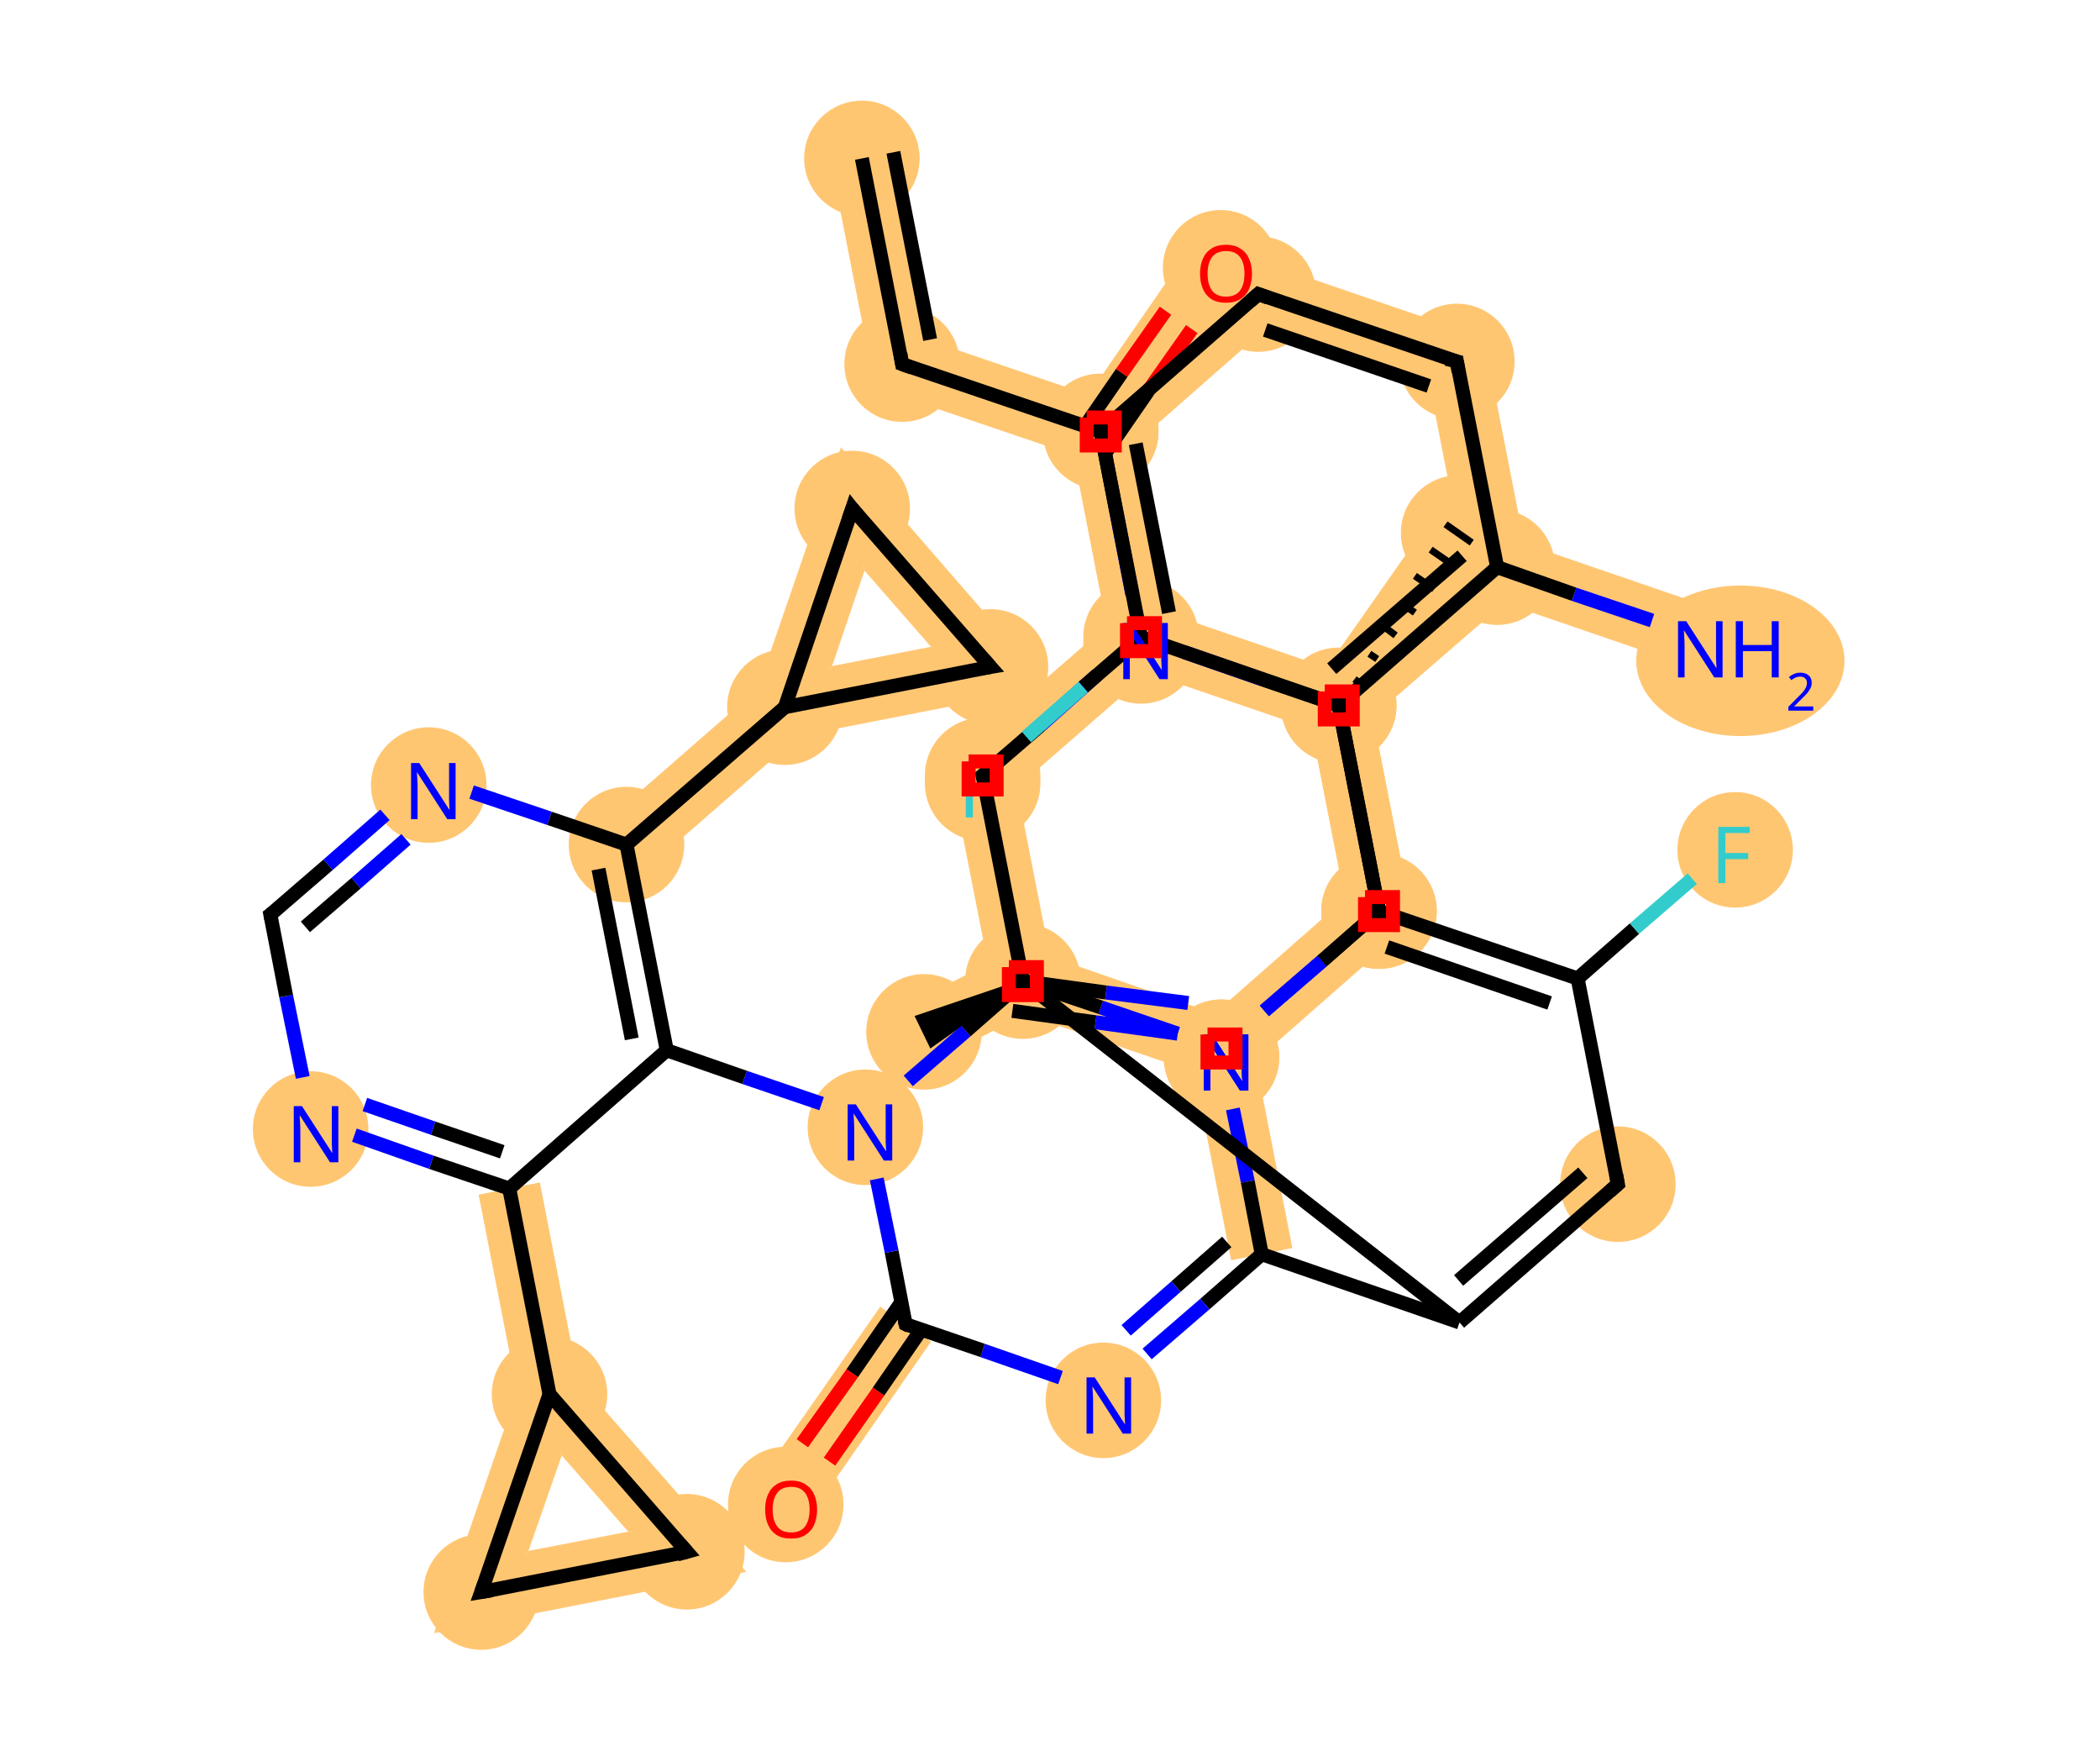
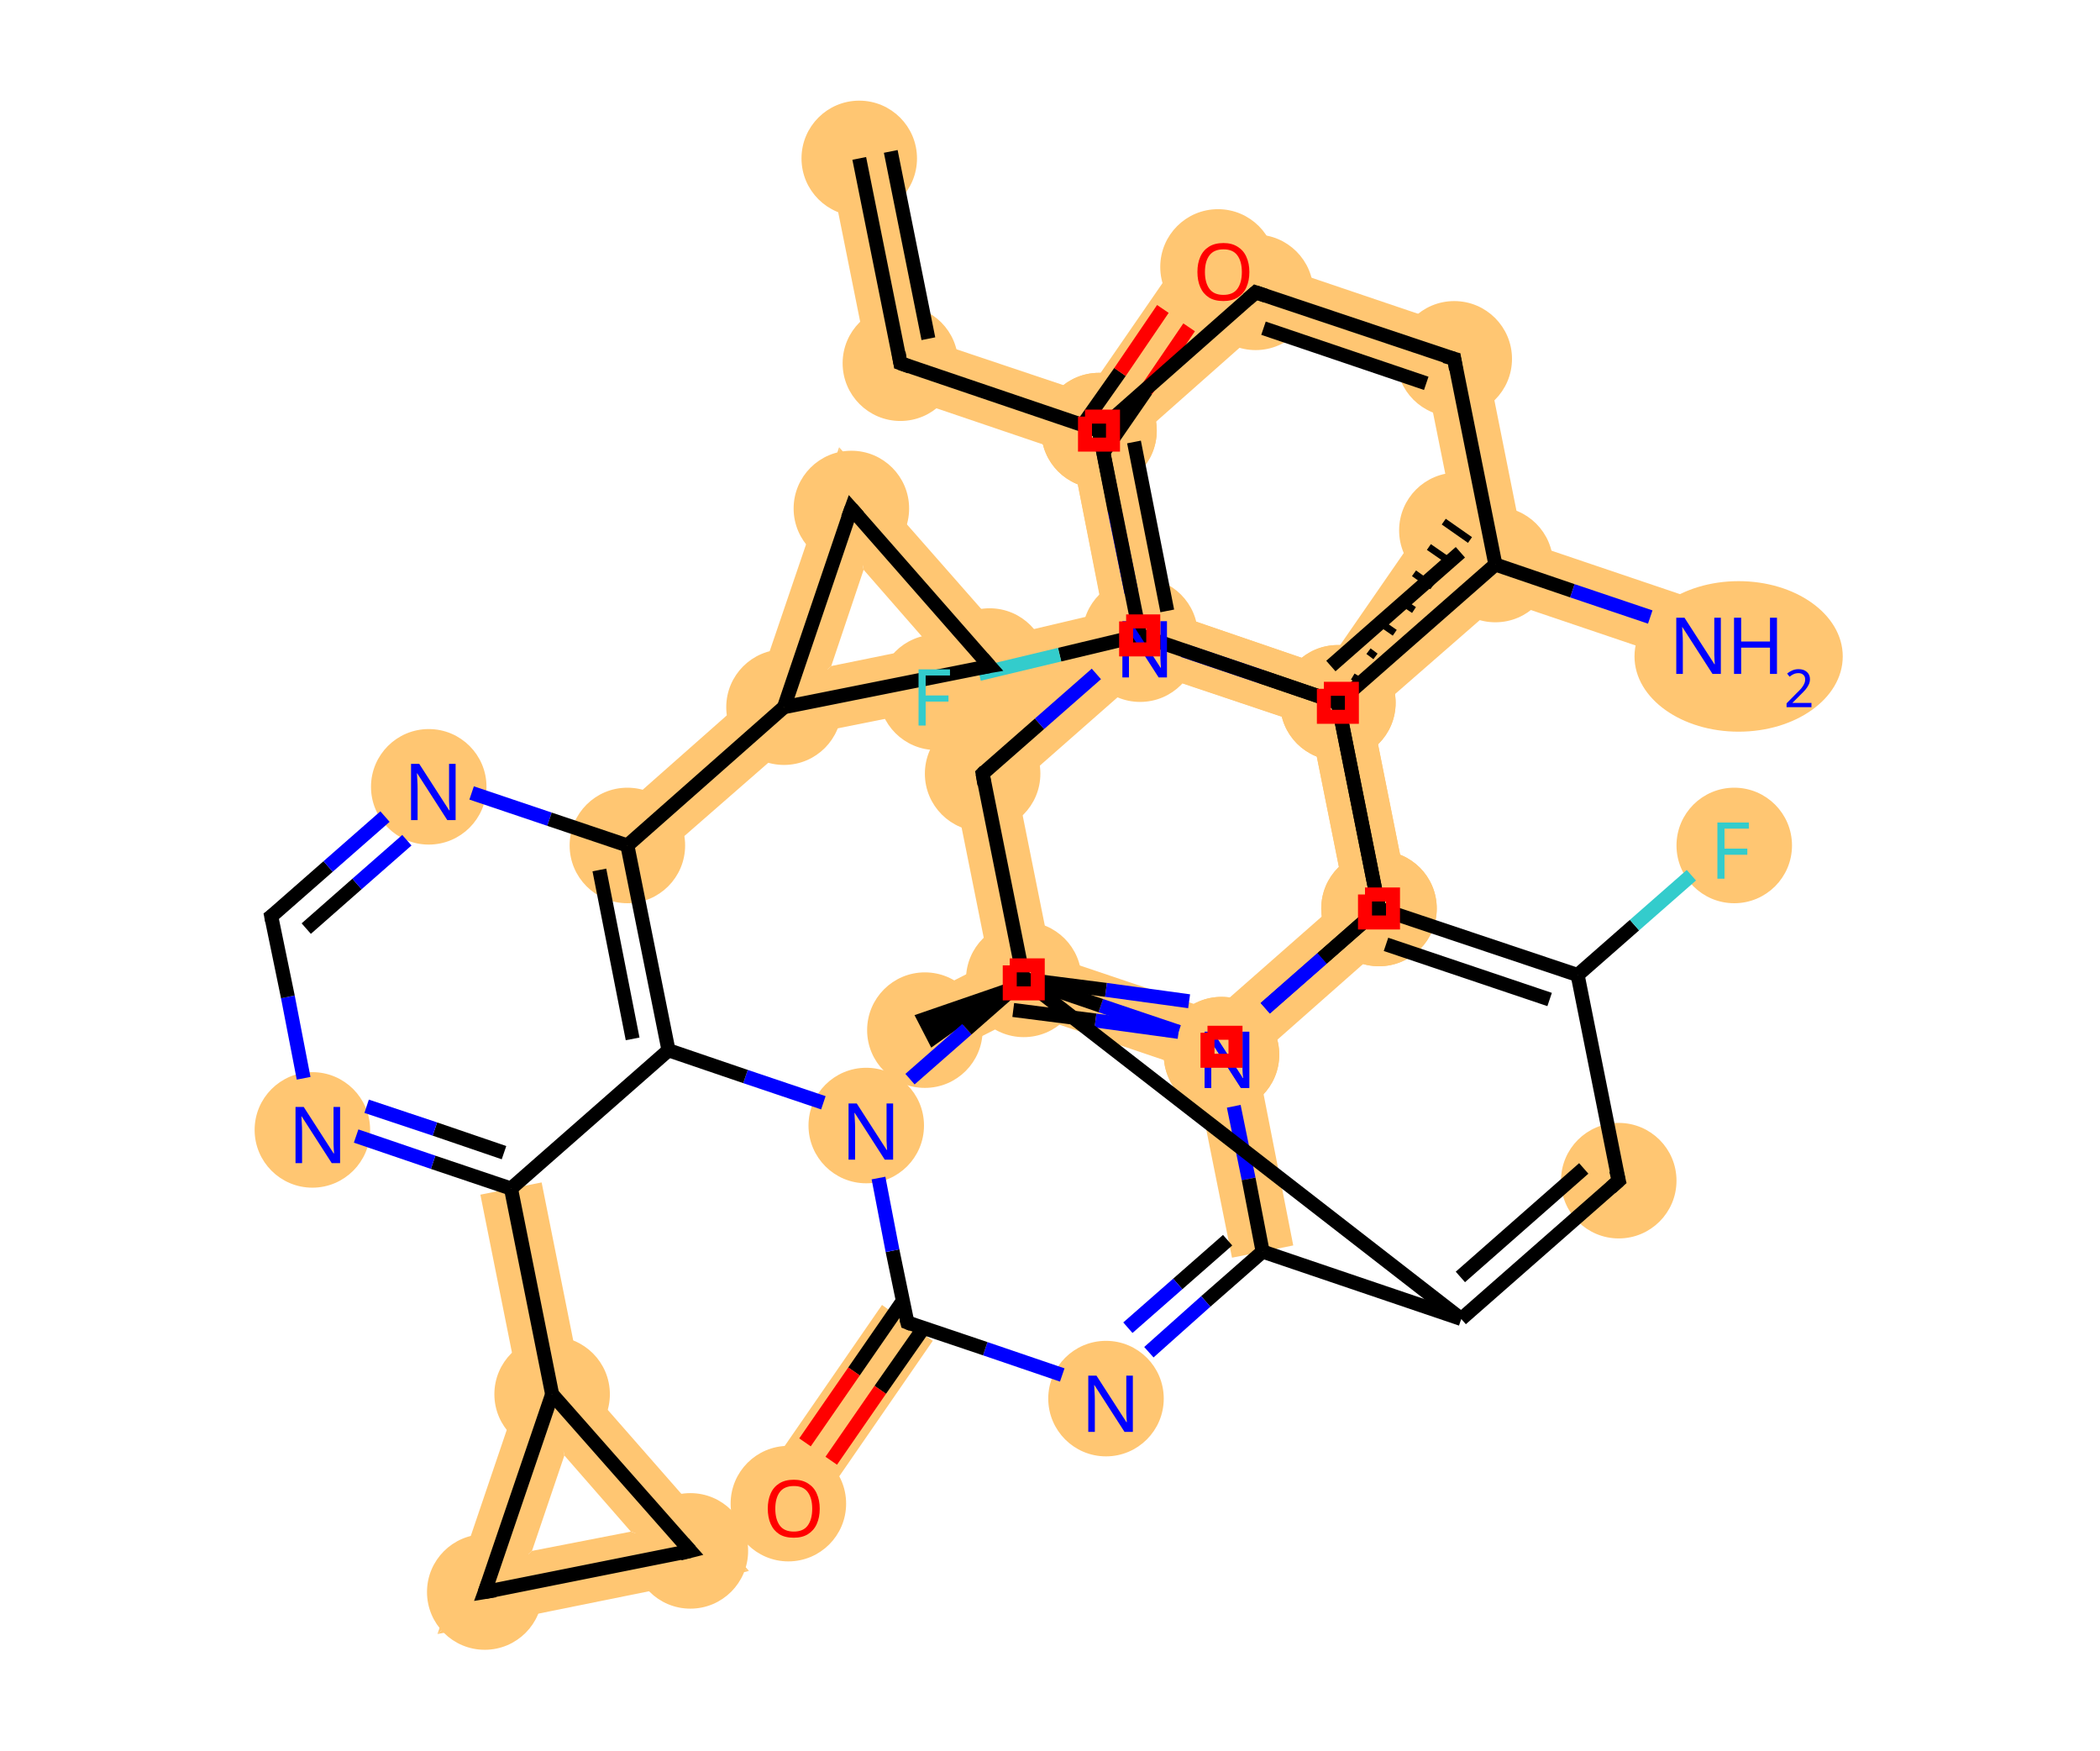
<svg xmlns="http://www.w3.org/2000/svg" width="240" height="200" viewBox="0 0 240 200">
  <style>.s0{fill:#FFC672;fill-rule:evenodd;fill-opacity:1;stroke:#FFC672;stroke-width:0.0px;stroke-linecap:butt;stroke-linejoin:miter;stroke-opacity:1;}.s1{fill:#FFC672;fill-rule:evenodd;stroke:#FFC672;stroke-width:1.0px;stroke-linecap:butt;stroke-linejoin:miter;stroke-opacity:1}.s2{fill:none;fill-rule:evenodd;stroke:#000000;stroke-width:0.8px;stroke-linecap:butt;stroke-linejoin:miter;stroke-opacity:1}.s3{fill:none;fill-rule:evenodd;stroke:#000000;stroke-width:1.6px;stroke-linecap:butt;stroke-linejoin:miter;stroke-opacity:1}.s4{fill:none;fill-rule:evenodd;stroke:#0000FF;stroke-width:1.6px;stroke-linecap:butt;stroke-linejoin:miter;stroke-opacity:1}.s5{fill:none;fill-rule:evenodd;stroke:#FF0000;stroke-width:1.6px;stroke-linecap:butt;stroke-linejoin:miter;stroke-opacity:1}.s6{fill:#000000;fill-rule:evenodd;fill-opacity:1;stroke:#000000;stroke-width:0.4px;stroke-linecap:butt;stroke-linejoin:miter;stroke-opacity:1;}.s7{fill:none;fill-rule:evenodd;stroke:#33CCCC;stroke-width:1.6px;stroke-linecap:butt;stroke-linejoin:miter;stroke-opacity:1}.s8{fill:none;stroke:#000000;stroke-width:1.6px;stroke-linecap:butt;stroke-linejoin:miter;stroke-opacity:1;}.s9{font-size:9px;font-style:normal;font-weight:normal;fill-opacity:1;stroke:none;font-family:sans-serif;text-anchor:start;fill:#0000FF}.s10{font-size:9px;font-style:normal;font-weight:normal;fill-opacity:1;stroke:none;font-family:sans-serif;text-anchor:start;fill:#FF0000}.s11{font-size:9px;font-style:normal;font-weight:normal;fill-opacity:1;stroke:none;font-family:sans-serif;text-anchor:start;fill:#33CCCC}.s12{font-size:6px;font-style:normal;font-weight:normal;fill-opacity:1;stroke:none;font-family:sans-serif;text-anchor:start;fill:#0000FF}.s13{fill:none;stroke:#FF0000;stroke-width:1.6px;stroke-linecap:butt;stroke-linejoin:miter;stroke-opacity:1;}</style>
-   <path d="M 163.8,58.9 L 169.7,63.0 L 156.8,81.4 L 153.0,80.6 L 151.6,76.3 Z" class="s0" />
-   <path d="M 153.0,80.6 L 156.8,81.4 L 161.5,105.4 L 153.7,102.7 L 149.9,83.3 Z" class="s0" />
-   <path d="M 133.5,70.1 L 151.6,76.3 L 153.0,80.6 L 149.9,83.3 L 131.2,76.9 L 130.4,72.8 Z" class="s0" />
-   <path d="M 153.7,102.7 L 161.5,105.4 L 143.5,121.2 L 139.6,119.8 L 138.8,115.8 Z" class="s0" />
-   <path d="M 120.0,109.3 L 138.8,115.8 L 139.6,119.8 L 136.5,122.5 L 117.2,115.9 L 116.9,112.1 Z" class="s0" />
-   <path d="M 139.6,119.8 L 143.5,121.2 L 147.7,142.6 L 140.7,144.0 L 136.5,122.5 Z" class="s0" />
-   <path d="M 108.4,87.2 L 116.2,89.9 L 120.0,109.3 L 116.9,112.1 L 112.9,110.1 Z" class="s0" />
-   <path d="M 112.9,110.1 L 116.9,112.1 L 117.2,115.9 L 107.2,121.0 L 104.0,114.7 Z" class="s0" />
-   <path d="M 126.5,71.5 L 130.4,72.8 L 131.2,76.9 L 116.2,89.9 L 108.4,87.2 Z" class="s0" />
-   <path d="M 125.8,49.3 L 129.6,50.1 L 133.5,70.1 L 130.4,72.8 L 126.5,71.5 L 122.7,52.0 Z" class="s0" />
-   <path d="M 136.5,27.6 L 142.4,31.7 L 129.6,50.1 L 125.8,49.3 L 124.4,45.1 Z" class="s0" />
-   <path d="M 106.2,38.9 L 124.4,45.1 L 125.8,49.3 L 122.7,52.0 L 100.0,44.3 Z" class="s0" />
-   <path d="M 102.0,17.4 L 106.2,38.9 L 100.0,44.3 L 95.0,18.8 Z" class="s0" />
-   <path d="M 100.6,149.3 L 106.4,153.3 L 92.7,173.0 L 86.9,168.9 Z" class="s0" />
-   <path d="M 153.0,80.6 L 156.9,81.9 L 161.1,103.4 L 154.1,104.8 L 149.9,83.3 Z" class="s0" />
-   <path d="M 167.2,63.5 L 171.1,64.8 L 171.9,68.9 L 156.9,81.9 L 153.0,80.6 L 152.2,76.5 Z" class="s0" />
-   <path d="M 133.5,70.1 L 152.2,76.5 L 153.0,80.6 L 149.9,83.3 L 131.2,76.9 L 130.4,72.8 Z" class="s0" />
-   <path d="M 169.6,38.6 L 174.2,62.1 L 171.1,64.8 L 167.2,63.5 L 163.4,44.1 Z" class="s0" />
-   <path d="M 174.2,62.1 L 194.9,69.2 L 192.6,76.0 L 171.9,68.9 L 171.1,64.8 Z" class="s0" />
-   <path d="M 143.0,29.5 L 169.6,38.6 L 163.4,44.1 L 144.6,37.6 Z" class="s0" />
-   <path d="M 143.0,29.5 L 144.6,37.6 L 129.7,50.7 L 121.9,48.0 Z" class="s0" />
-   <path d="M 121.9,48.0 L 129.7,50.7 L 133.5,70.1 L 130.4,72.8 L 126.5,71.5 Z" class="s0" />
-   <path d="M 126.5,71.5 L 130.4,72.8 L 131.2,76.9 L 114.7,91.3 L 110.0,85.9 Z" class="s0" />
-   <path d="M 61.7,135.1 L 66.1,157.7 L 62.8,159.3 L 59.1,159.0 L 54.7,136.5 Z" class="s0" />
-   <path d="M 86.6,78.7 L 89.7,80.8 L 91.3,84.1 L 74.0,99.2 L 69.3,93.8 Z" class="s0" />
-   <path d="M 96.1,51.1 L 98.8,65.2 L 95.1,76.1 L 89.7,80.8 L 86.6,78.7 Z" class="s0" />
-   <path d="M 106.4,73.9 L 119.9,78.5 L 91.3,84.1 L 89.7,80.8 L 95.1,76.1 Z" class="s0" />
-   <path d="M 96.1,51.1 L 119.9,78.5 L 106.4,73.9 L 98.8,65.2 Z" class="s0" />
-   <path d="M 66.1,157.7 L 85.3,179.6 L 71.8,175.0 L 64.2,166.3 L 62.8,159.3 Z" class="s0" />
-   <path d="M 59.1,159.0 L 62.8,159.3 L 64.2,166.3 L 60.4,177.2 L 49.6,186.6 Z" class="s0" />
-   <path d="M 71.8,175.0 L 85.3,179.6 L 49.6,186.6 L 60.4,177.2 Z" class="s0" />
-   <ellipse cx="166.7" cy="60.9" rx="6.1" ry="6.1" class="s1" />
-   <ellipse cx="153.0" cy="80.6" rx="6.1" ry="6.1" class="s1" />
-   <ellipse cx="157.6" cy="104.1" rx="6.1" ry="6.1" class="s1" />
-   <ellipse cx="139.6" cy="120.8" rx="6.1" ry="6.1" class="s1" />
-   <ellipse cx="116.9" cy="112.1" rx="6.1" ry="6.1" class="s1" />
-   <ellipse cx="112.3" cy="88.6" rx="6.1" ry="6.1" class="s1" />
-   <ellipse cx="130.4" cy="73.8" rx="6.1" ry="6.1" class="s1" />
-   <ellipse cx="125.8" cy="49.3" rx="6.1" ry="6.1" class="s1" />
-   <ellipse cx="139.5" cy="30.6" rx="6.1" ry="6.1" class="s1" />
-   <ellipse cx="103.1" cy="41.6" rx="6.1" ry="6.1" class="s1" />
-   <ellipse cx="98.5" cy="18.1" rx="6.1" ry="6.1" class="s1" />
-   <ellipse cx="105.6" cy="117.9" rx="6.1" ry="6.1" class="s1" />
-   <ellipse cx="126.1" cy="160.0" rx="6.1" ry="6.1" class="s1" />
-   <ellipse cx="89.8" cy="171.9" rx="6.1" ry="6.1" class="s1" />
-   <ellipse cx="98.9" cy="128.8" rx="6.1" ry="6.1" class="s1" />
-   <ellipse cx="139.6" cy="120.8" rx="6.1" ry="6.1" class="s1" />
-   <ellipse cx="157.6" cy="104.1" rx="6.1" ry="6.1" class="s1" />
-   <ellipse cx="184.9" cy="135.3" rx="6.1" ry="6.1" class="s1" />
-   <ellipse cx="198.3" cy="97.1" rx="6.1" ry="6.1" class="s1" />
-   <ellipse cx="153.0" cy="80.6" rx="6.1" ry="6.1" class="s1" />
-   <ellipse cx="171.1" cy="64.8" rx="6.1" ry="6.1" class="s1" />
-   <ellipse cx="166.5" cy="41.3" rx="6.1" ry="6.1" class="s1" />
-   <ellipse cx="143.8" cy="33.6" rx="6.1" ry="6.1" class="s1" />
-   <ellipse cx="125.8" cy="49.3" rx="6.1" ry="6.1" class="s1" />
-   <ellipse cx="130.4" cy="72.8" rx="6.1" ry="6.1" class="s1" />
-   <ellipse cx="112.3" cy="89.5" rx="6.1" ry="6.1" class="s1" />
-   <ellipse cx="198.9" cy="75.5" rx="11.4" ry="8.1" class="s1" />
-   <ellipse cx="35.5" cy="129.0" rx="6.1" ry="6.1" class="s1" />
-   <ellipse cx="49.0" cy="89.7" rx="6.1" ry="6.1" class="s1" />
-   <ellipse cx="71.6" cy="96.5" rx="6.1" ry="6.1" class="s1" />
-   <ellipse cx="89.7" cy="80.8" rx="6.1" ry="6.1" class="s1" />
-   <ellipse cx="97.4" cy="58.1" rx="6.1" ry="6.1" class="s1" />
-   <ellipse cx="113.2" cy="76.2" rx="6.1" ry="6.1" class="s1" />
-   <ellipse cx="62.8" cy="159.3" rx="6.1" ry="6.1" class="s1" />
-   <ellipse cx="78.5" cy="177.3" rx="6.1" ry="6.1" class="s1" />
-   <ellipse cx="55.0" cy="181.9" rx="6.1" ry="6.1" class="s1" />
-   <path d="M 154.8,77.6 L 155.2,77.9" class="s2" />
-   <path d="M 156.5,74.7 L 157.4,75.3" class="s2" />
-   <path d="M 158.3,71.7 L 159.5,72.6" class="s2" />
-   <path d="M 160.0,68.8 L 161.7,70.0" class="s2" />
-   <path d="M 161.7,65.8 L 163.9,67.3" class="s2" />
-   <path d="M 163.5,62.8 L 166.1,64.6" class="s2" />
-   <path d="M 165.2,59.9 L 168.2,62.0" class="s2" />
-   <path d="M 153.0,80.6 L 157.6,104.1" class="s3" />
-   <path d="M 157.6,104.1 L 151.1,109.8" class="s3" />
-   <path d="M 151.1,109.8 L 144.5,115.5" class="s4" />
-   <path d="M 134.6,118.1 L 125.8,115.1" class="s4" />
-   <path d="M 125.8,115.1 L 116.9,112.1" class="s3" />
-   <path d="M 116.9,112.1 L 112.3,88.6" class="s3" />
-   <path d="M 112.3,88.6 L 118.9,82.9" class="s3" />
-   <path d="M 118.9,82.9 L 125.4,77.1" class="s4" />
-   <path d="M 129.4,67.9 L 127.6,58.6" class="s4" />
-   <path d="M 127.6,58.6 L 125.8,49.3" class="s3" />
-   <path d="M 126.3,51.8 L 131.2,44.7" class="s3" />
-   <path d="M 131.2,44.7 L 136.2,37.6" class="s5" />
-   <path d="M 124.0,48.7 L 128.2,42.6" class="s3" />
-   <path d="M 128.2,42.6 L 133.2,35.5" class="s5" />
-   <path d="M 125.8,49.3 L 103.1,41.6" class="s3" />
-   <path d="M 103.1,41.6 L 98.5,18.1" class="s3" />
-   <path d="M 106.3,38.8 L 102.1,17.4" class="s3" />
-   <path d="M 116.9,112.1 L 106.4,119.5 L 104.8,116.2 Z" class="s6" />
-   <path d="M 140.9,126.7 L 142.6,135.0" class="s4" />
-   <path d="M 142.6,135.0 L 144.2,143.3" class="s3" />
-   <path d="M 144.2,143.3 L 137.7,149.0" class="s3" />
-   <path d="M 137.7,149.0 L 131.1,154.7" class="s4" />
-   <path d="M 140.2,141.9 L 134.4,147.0" class="s3" />
-   <path d="M 134.4,147.0 L 128.7,152.0" class="s4" />
-   <path d="M 121.2,157.4 L 112.3,154.3" class="s4" />
-   <path d="M 112.3,154.3 L 103.5,151.3" class="s3" />
-   <path d="M 103.0,148.8 L 97.4,156.9" class="s3" />
-   <path d="M 97.4,156.9 L 91.7,164.9" class="s5" />
-   <path d="M 105.3,151.9 L 100.4,159.0" class="s3" />
-   <path d="M 100.4,159.0 L 94.8,167.0" class="s5" />
-   <path d="M 103.5,151.3 L 101.9,143.0" class="s3" />
-   <path d="M 101.9,143.0 L 100.2,134.7" class="s4" />
-   <path d="M 103.8,123.5 L 110.4,117.8" class="s4" />
-   <path d="M 110.4,117.8 L 116.9,112.1" class="s3" />
-   <path d="M 115.7,115.5 L 125.2,116.8" class="s3" />
-   <path d="M 125.2,116.8 L 134.6,118.1" class="s4" />
-   <path d="M 116.9,112.1 L 126.4,113.4" class="s3" />
-   <path d="M 126.4,113.4 L 135.8,114.6" class="s4" />
-   <path d="M 144.5,115.5 L 151.1,109.8" class="s4" />
-   <path d="M 151.1,109.8 L 157.6,104.1" class="s3" />
-   <path d="M 157.6,104.1 L 180.3,111.8" class="s3" />
-   <path d="M 158.5,108.2 L 177.1,114.6" class="s3" />
-   <path d="M 180.3,111.8 L 184.9,135.3" class="s3" />
-   <path d="M 184.9,135.3 L 166.8,151.1" class="s3" />
-   <path d="M 180.9,134.0 L 166.7,146.3" class="s3" />
-   <path d="M 180.3,111.8 L 186.8,106.1" class="s3" />
-   <path d="M 186.8,106.1 L 193.4,100.4" class="s7" />
-   <path d="M 157.6,104.1 L 153.0,80.6" class="s3" />
-   <path d="M 153.0,80.6 L 171.1,64.8" class="s3" />
-   <path d="M 152.2,76.4 L 167.1,63.5" class="s3" />
-   <path d="M 171.1,64.8 L 166.5,41.3" class="s3" />
-   <path d="M 166.5,41.3 L 143.8,33.6" class="s3" />
-   <path d="M 163.3,44.1 L 144.6,37.7" class="s3" />
-   <path d="M 143.8,33.6 L 125.8,49.3" class="s3" />
-   <path d="M 125.8,49.3 L 130.4,72.8" class="s3" />
-   <path d="M 129.8,50.7 L 133.6,70.0" class="s3" />
-   <path d="M 130.4,72.8 L 123.8,78.5" class="s3" />
-   <path d="M 123.8,78.5 L 117.3,84.2" class="s7" />
-   <path d="M 171.1,64.8 L 179.9,67.9" class="s3" />
-   <path d="M 179.9,67.9 L 188.8,70.9" class="s4" />
-   <path d="M 93.9,126.1 L 85.1,123.1" class="s4" />
-   <path d="M 85.1,123.1 L 76.2,120.0" class="s3" />
-   <path d="M 76.2,120.0 L 58.2,135.8" class="s3" />
-   <path d="M 58.2,135.8 L 49.3,132.8" class="s3" />
-   <path d="M 49.3,132.8 L 40.5,129.7" class="s4" />
-   <path d="M 57.4,131.6 L 49.5,128.9" class="s3" />
-   <path d="M 49.5,128.9 L 41.7,126.2" class="s4" />
-   <path d="M 34.6,123.1 L 32.7,113.8" class="s4" />
-   <path d="M 32.7,113.8 L 30.9,104.5" class="s3" />
-   <path d="M 30.9,104.5 L 37.5,98.8" class="s3" />
-   <path d="M 37.5,98.8 L 44.0,93.1" class="s4" />
-   <path d="M 34.9,105.9 L 40.7,100.9" class="s3" />
-   <path d="M 40.7,100.9 L 46.4,95.9" class="s4" />
-   <path d="M 53.9,90.5 L 62.8,93.5" class="s4" />
-   <path d="M 62.8,93.5 L 71.6,96.5" class="s3" />
-   <path d="M 71.6,96.5 L 89.7,80.8" class="s3" />
-   <path d="M 89.7,80.8 L 97.4,58.1" class="s3" />
-   <path d="M 97.4,58.1 L 113.2,76.2" class="s3" />
-   <path d="M 58.2,135.8 L 62.8,159.3" class="s3" />
-   <path d="M 62.8,159.3 L 78.5,177.3" class="s3" />
-   <path d="M 78.5,177.3 L 55.0,181.9" class="s3" />
-   <path d="M 135.3,74.5 L 144.2,77.6" class="s4" />
-   <path d="M 144.2,77.6 L 153.0,80.6" class="s3" />
-   <path d="M 166.8,151.1 L 144.2,143.3" class="s3" />
-   <path d="M 166.8,151.1 L 116.9,112.1" class="s3" />
-   <path d="M 130.4,72.8 L 153.0,80.6" class="s3" />
-   <path d="M 71.6,96.5 L 76.2,120.0" class="s3" />
-   <path d="M 68.4,99.3 L 72.2,118.7" class="s3" />
-   <path d="M 113.2,76.2 L 89.7,80.8" class="s3" />
-   <path d="M 55.0,181.9 L 62.8,159.3" class="s3" />
-   <path d="M 153.3,81.8 L 153.0,80.6 L 152.6,80.4" class="s8" />
-   <path d="M 157.4,102.9 L 157.6,104.1 L 157.3,104.4" class="s8" />
-   <path d="M 117.4,112.2 L 116.9,112.1 L 116.7,110.9" class="s8" />
-   <path d="M 112.6,89.7 L 112.3,88.6 L 112.7,88.3" class="s8" />
-   <path d="M 125.9,49.8 L 125.8,49.3 L 124.6,48.9" class="s8" />
-   <path d="M 104.2,42.0 L 103.1,41.6 L 102.9,40.4" class="s8" />
-   <path d="M 103.9,151.5 L 103.5,151.3 L 103.4,150.9" class="s8" />
-   <path d="M 184.7,134.2 L 184.9,135.3 L 184.0,136.1" class="s8" />
-   <path d="M 166.7,42.5 L 166.5,41.3 L 165.3,41.0" class="s8" />
-   <path d="M 144.9,34.0 L 143.8,33.6 L 142.9,34.4" class="s8" />
-   <path d="M 126.7,48.5 L 125.8,49.3 L 126.0,50.5" class="s8" />
-   <path d="M 31.0,105.0 L 30.9,104.5 L 31.3,104.2" class="s8" />
-   <path d="M 97.0,59.3 L 97.4,58.1 L 98.2,59.1" class="s8" />
-   <path d="M 112.4,75.3 L 113.2,76.2 L 112.0,76.4" class="s8" />
-   <path d="M 77.7,176.4 L 78.5,177.3 L 77.4,177.6" class="s8" />
-   <path d="M 56.2,181.7 L 55.0,181.9 L 55.4,180.8" class="s8" />
-   <text x="136.7" y="124.6" class="s9">N</text>
-   <text x="127.5" y="77.6" class="s9">N</text>
-   <text x="136.6" y="34.5" class="s10">O</text>
-   <text x="123.3" y="163.8" class="s9">N</text>
-   <text x="86.9" y="175.7" class="s10">O</text>
-   <text x="96.0" y="132.6" class="s9">N</text>
-   <text x="136.7" y="124.6" class="s9">N</text>
-   <text x="195.5" y="100.9" class="s11">F</text>
-   <text x="109.5" y="93.4" class="s11">F</text>
-   <text x="190.9" y="77.4" class="s9">N</text>
-   <text x="197.5" y="77.4" class="s9">H</text>
-   <text x="204.1" y="81.2" class="s12">2</text>
-   <text x="32.7" y="132.8" class="s9">N</text>
-   <text x="46.1" y="93.6" class="s9">N</text>
-   <path d="M 151.4,79.0 L 151.4,82.2 L 154.6,82.2 L 154.6,79.0 L 151.4,79.0" class="s13" />
-   <path d="M 156.0,102.5 L 156.0,105.7 L 159.2,105.7 L 159.2,102.5 L 156.0,102.5" class="s13" />
-   <path d="M 138.0,118.2 L 138.0,121.4 L 141.2,121.4 L 141.2,118.2 L 138.0,118.2" class="s13" />
-   <path d="M 115.3,110.5 L 115.3,113.7 L 118.5,113.7 L 118.5,110.5 L 115.3,110.5" class="s13" />
-   <path d="M 110.7,87.0 L 110.7,90.2 L 113.9,90.2 L 113.9,87.0 L 110.7,87.0" class="s13" />
-   <path d="M 128.8,71.2 L 128.8,74.4 L 132.0,74.4 L 132.0,71.2 L 128.8,71.2" class="s13" />
-   <path d="M 124.2,47.7 L 124.2,50.9 L 127.4,50.9 L 127.4,47.7 L 124.2,47.7" class="s13" />
+   <path d="M 163.6,58.6 L 169.5,62.7 L 156.7,81.1 L 152.9,80.3 L 151.5,76.1 Z" class="s0" />
+   <path d="M 152.9,80.3 L 156.7,81.1 L 161.5,105.1 L 153.7,102.4 L 149.8,83.0 Z" class="s0" />
+   <path d="M 133.4,69.9 L 151.5,76.1 L 152.9,80.3 L 149.8,83.0 L 131.1,76.7 L 130.3,72.6 Z" class="s0" />
+   <path d="M 153.7,102.4 L 161.5,105.1 L 143.6,120.9 L 139.6,119.6 L 138.8,115.5 Z" class="s0" />
+   <path d="M 120.1,109.2 L 138.8,115.5 L 139.6,119.6 L 136.5,122.3 L 117.3,115.8 L 117.0,111.9 Z" class="s0" />
+   <path d="M 139.6,119.6 L 143.6,120.9 L 147.8,142.3 L 140.8,143.7 L 136.5,122.3 Z" class="s0" />
+   <path d="M 108.4,87.1 L 116.2,89.8 L 120.1,109.2 L 117.0,111.9 L 113.0,110.0 Z" class="s0" />
+   <path d="M 113.0,110.0 L 117.0,111.9 L 117.3,115.8 L 107.3,120.9 L 104.0,114.6 Z" class="s0" />
+   <path d="M 126.3,71.3 L 130.3,72.6 L 131.1,76.7 L 116.2,89.8 L 108.4,87.1 Z" class="s0" />
+   <path d="M 125.6,49.2 L 129.4,50.0 L 133.4,69.9 L 130.3,72.6 L 126.3,71.3 L 122.5,51.9 Z" class="s0" />
+   <path d="M 136.2,27.5 L 142.1,31.5 L 129.4,50.0 L 125.6,49.2 L 124.2,44.9 Z" class="s0" />
+   <path d="M 106.0,38.8 L 124.2,44.9 L 125.6,49.2 L 122.5,51.9 L 99.8,44.2 Z" class="s0" />
+   <path d="M 101.7,17.4 L 106.0,38.8 L 99.8,44.2 L 94.7,18.8 Z" class="s0" />
+   <path d="M 100.8,149.1 L 106.6,153.2 L 93.0,172.9 L 87.2,168.8 Z" class="s0" />
+   <path d="M 152.9,80.3 L 156.8,81.6 L 161.1,103.1 L 154.1,104.5 L 149.8,83.0 Z" class="s0" />
+   <path d="M 167.0,63.2 L 170.9,64.5 L 171.7,68.6 L 156.8,81.6 L 152.9,80.3 L 152.1,76.3 Z" class="s0" />
+   <path d="M 133.4,69.9 L 152.1,76.3 L 152.9,80.3 L 149.8,83.0 L 130.1,76.4 L 130.3,72.6 Z" class="s0" />
+   <path d="M 169.3,38.3 L 174.0,61.8 L 170.9,64.5 L 167.0,63.2 L 163.1,43.8 Z" class="s0" />
+   <path d="M 174.0,61.8 L 194.7,68.8 L 192.4,75.6 L 171.7,68.6 L 170.9,64.5 Z" class="s0" />
+   <path d="M 142.7,29.3 L 169.3,38.3 L 163.1,43.8 L 144.3,37.4 Z" class="s0" />
+   <path d="M 142.7,29.3 L 144.3,37.4 L 129.5,50.5 L 121.7,47.9 Z" class="s0" />
+   <path d="M 121.7,47.9 L 129.5,50.5 L 133.4,69.9 L 130.3,72.6 L 126.1,70.0 Z" class="s0" />
+   <path d="M 126.1,70.0 L 130.3,72.6 L 130.1,76.4 L 107.8,81.6 L 106.2,74.7 Z" class="s0" />
+   <path d="M 61.9,135.1 L 66.4,157.6 L 63.1,159.3 L 59.4,159.0 L 54.9,136.5 Z" class="s0" />
+   <path d="M 86.5,78.7 L 89.6,80.8 L 91.3,84.1 L 74.0,99.2 L 69.3,93.9 Z" class="s0" />
+   <path d="M 95.9,51.1 L 98.7,65.1 L 95.0,76.1 L 89.6,80.8 L 86.5,78.7 Z" class="s0" />
+   <path d="M 106.3,73.8 L 119.9,78.4 L 91.3,84.1 L 89.6,80.8 L 95.0,76.1 Z" class="s0" />
+   <path d="M 95.9,51.1 L 119.9,78.4 L 106.3,73.8 L 98.7,65.1 Z" class="s0" />
+   <path d="M 66.4,157.6 L 85.6,179.5 L 72.1,175.0 L 64.5,166.3 L 63.1,159.3 Z" class="s0" />
+   <path d="M 59.4,159.0 L 63.1,159.3 L 64.5,166.3 L 60.8,177.2 L 50.0,186.7 Z" class="s0" />
+   <path d="M 72.1,175.0 L 85.6,179.5 L 50.0,186.7 L 60.8,177.2 Z" class="s0" />
+   <ellipse cx="166.5" cy="60.6" rx="6.1" ry="6.1" class="s1" />
+   <ellipse cx="152.9" cy="80.3" rx="6.1" ry="6.1" class="s1" />
+   <ellipse cx="157.6" cy="103.8" rx="6.1" ry="6.1" class="s1" />
+   <ellipse cx="139.6" cy="120.5" rx="6.1" ry="6.1" class="s1" />
+   <ellipse cx="117.0" cy="111.9" rx="6.1" ry="6.1" class="s1" />
+   <ellipse cx="112.3" cy="88.4" rx="6.1" ry="6.1" class="s1" />
+   <ellipse cx="130.3" cy="73.6" rx="6.1" ry="6.1" class="s1" />
+   <ellipse cx="125.6" cy="49.2" rx="6.1" ry="6.1" class="s1" />
+   <ellipse cx="139.2" cy="30.5" rx="6.1" ry="6.1" class="s1" />
+   <ellipse cx="102.9" cy="41.5" rx="6.1" ry="6.1" class="s1" />
+   <ellipse cx="98.2" cy="18.1" rx="6.1" ry="6.1" class="s1" />
+   <ellipse cx="105.7" cy="117.7" rx="6.1" ry="6.1" class="s1" />
+   <ellipse cx="126.4" cy="159.8" rx="6.1" ry="6.1" class="s1" />
+   <ellipse cx="90.1" cy="171.8" rx="6.1" ry="6.1" class="s1" />
+   <ellipse cx="99.0" cy="128.6" rx="6.1" ry="6.1" class="s1" />
+   <ellipse cx="139.6" cy="120.5" rx="6.1" ry="6.1" class="s1" />
+   <ellipse cx="157.6" cy="103.8" rx="6.1" ry="6.1" class="s1" />
+   <ellipse cx="185.0" cy="134.9" rx="6.1" ry="6.1" class="s1" />
+   <ellipse cx="198.2" cy="96.6" rx="6.1" ry="6.1" class="s1" />
+   <ellipse cx="152.9" cy="80.3" rx="6.1" ry="6.1" class="s1" />
+   <ellipse cx="170.9" cy="64.5" rx="6.1" ry="6.1" class="s1" />
+   <ellipse cx="166.2" cy="41.0" rx="6.1" ry="6.1" class="s1" />
+   <ellipse cx="143.5" cy="33.4" rx="6.1" ry="6.1" class="s1" />
+   <ellipse cx="125.6" cy="49.2" rx="6.1" ry="6.1" class="s1" />
+   <ellipse cx="130.3" cy="72.6" rx="6.1" ry="6.1" class="s1" />
+   <ellipse cx="107.0" cy="79.1" rx="6.1" ry="6.1" class="s1" />
+   <ellipse cx="198.7" cy="75.0" rx="11.4" ry="8.1" class="s1" />
+   <ellipse cx="35.7" cy="129.1" rx="6.1" ry="6.1" class="s1" />
+   <ellipse cx="49.0" cy="89.9" rx="6.1" ry="6.1" class="s1" />
+   <ellipse cx="71.7" cy="96.6" rx="6.1" ry="6.1" class="s1" />
+   <ellipse cx="89.6" cy="80.8" rx="6.1" ry="6.1" class="s1" />
+   <ellipse cx="97.3" cy="58.1" rx="6.1" ry="6.1" class="s1" />
+   <ellipse cx="113.1" cy="76.1" rx="6.1" ry="6.1" class="s1" />
+   <ellipse cx="63.1" cy="159.3" rx="6.1" ry="6.1" class="s1" />
+   <ellipse cx="78.9" cy="177.2" rx="6.1" ry="6.1" class="s1" />
+   <ellipse cx="55.4" cy="181.9" rx="6.1" ry="6.1" class="s1" />
+   <path d="M 154.6,77.3 L 155.1,77.6" class="s2" />
+   <path d="M 156.4,74.4 L 157.2,75.0" class="s2" />
+   <path d="M 158.1,71.4 L 159.4,72.3" class="s2" />
+   <path d="M 159.8,68.5 L 161.6,69.7" class="s2" />
+   <path d="M 161.6,65.5 L 163.7,67.0" class="s2" />
+   <path d="M 163.3,62.5 L 165.9,64.3" class="s2" />
+   <path d="M 165.0,59.6 L 168.0,61.7" class="s2" />
+   <path d="M 152.9,80.3 L 157.6,103.8" class="s3" />
+   <path d="M 157.6,103.8 L 151.1,109.5" class="s3" />
+   <path d="M 151.1,109.5 L 144.6,115.2" class="s4" />
+   <path d="M 134.7,117.9 L 125.8,114.9" class="s4" />
+   <path d="M 125.8,114.9 L 117.0,111.9" class="s3" />
+   <path d="M 117.0,111.9 L 112.3,88.4" class="s3" />
+   <path d="M 112.3,88.4 L 118.8,82.7" class="s3" />
+   <path d="M 118.8,82.7 L 125.3,77.0" class="s4" />
+   <path d="M 129.3,67.7 L 127.4,58.4" class="s4" />
+   <path d="M 127.4,58.4 L 125.6,49.2" class="s3" />
+   <path d="M 126.1,51.7 L 131.0,44.6" class="s3" />
+   <path d="M 131.0,44.6 L 135.9,37.4" class="s5" />
+   <path d="M 123.7,48.6 L 128.0,42.5" class="s3" />
+   <path d="M 128.0,42.5 L 132.9,35.3" class="s5" />
+   <path d="M 125.6,49.2 L 102.9,41.5" class="s3" />
+   <path d="M 102.9,41.5 L 98.2,18.1" class="s3" />
+   <path d="M 106.1,38.7 L 101.8,17.3" class="s3" />
+   <path d="M 117.0,111.9 L 106.5,119.4 L 104.8,116.1 Z" class="s6" />
+   <path d="M 141.0,126.4 L 142.7,134.7" class="s4" />
+   <path d="M 142.7,134.7 L 144.3,143.0" class="s3" />
+   <path d="M 144.3,143.0 L 137.8,148.7" class="s3" />
+   <path d="M 137.8,148.7 L 131.3,154.5" class="s4" />
+   <path d="M 140.3,141.7 L 134.6,146.7" class="s3" />
+   <path d="M 134.6,146.7 L 128.9,151.7" class="s4" />
+   <path d="M 121.4,157.1 L 112.6,154.1" class="s4" />
+   <path d="M 112.6,154.1 L 103.7,151.1" class="s3" />
+   <path d="M 103.2,148.6 L 97.6,156.7" class="s3" />
+   <path d="M 97.6,156.7 L 92.0,164.8" class="s5" />
+   <path d="M 105.5,151.8 L 100.6,158.8" class="s3" />
+   <path d="M 100.6,158.8 L 95.0,166.9" class="s5" />
+   <path d="M 103.7,151.1 L 102.0,142.9" class="s3" />
+   <path d="M 102.0,142.9 L 100.4,134.6" class="s4" />
+   <path d="M 104.0,123.3 L 110.5,117.6" class="s4" />
+   <path d="M 110.5,117.6 L 117.0,111.9" class="s3" />
+   <path d="M 115.8,115.4 L 125.2,116.6" class="s3" />
+   <path d="M 125.2,116.6 L 134.7,117.9" class="s4" />
+   <path d="M 117.0,111.9 L 126.4,113.1" class="s3" />
+   <path d="M 126.4,113.1 L 135.9,114.4" class="s4" />
+   <path d="M 144.6,115.2 L 151.1,109.5" class="s4" />
+   <path d="M 151.1,109.5 L 157.6,103.8" class="s3" />
+   <path d="M 157.6,103.8 L 180.3,111.4" class="s3" />
+   <path d="M 158.4,107.9 L 177.1,114.2" class="s3" />
+   <path d="M 180.3,111.4 L 185.0,134.9" class="s3" />
+   <path d="M 185.0,134.9 L 167.0,150.7" class="s3" />
+   <path d="M 181.0,133.5 L 166.9,145.9" class="s3" />
+   <path d="M 180.3,111.4 L 186.8,105.7" class="s3" />
+   <path d="M 186.8,105.7 L 193.3,100.0" class="s7" />
+   <path d="M 157.6,103.8 L 152.9,80.3" class="s3" />
+   <path d="M 152.9,80.3 L 170.9,64.5" class="s3" />
+   <path d="M 152.1,76.1 L 166.9,63.1" class="s3" />
+   <path d="M 170.9,64.5 L 166.2,41.0" class="s3" />
+   <path d="M 166.2,41.0 L 143.5,33.4" class="s3" />
+   <path d="M 163.0,43.8 L 144.4,37.5" class="s3" />
+   <path d="M 143.5,33.4 L 125.6,49.2" class="s3" />
+   <path d="M 125.6,49.2 L 130.3,72.6" class="s3" />
+   <path d="M 129.6,50.5 L 133.4,69.8" class="s3" />
+   <path d="M 130.3,72.6 L 121.1,74.8" class="s3" />
+   <path d="M 121.1,74.8 L 111.9,77.0" class="s7" />
+   <path d="M 170.9,64.5 L 179.7,67.5" class="s3" />
+   <path d="M 179.7,67.5 L 188.6,70.5" class="s4" />
+   <path d="M 94.1,126.0 L 85.2,123.0" class="s4" />
+   <path d="M 85.2,123.0 L 76.4,120.0" class="s3" />
+   <path d="M 76.4,120.0 L 58.4,135.8" class="s3" />
+   <path d="M 58.4,135.8 L 49.5,132.8" class="s3" />
+   <path d="M 49.5,132.8 L 40.7,129.8" class="s4" />
+   <path d="M 57.6,131.7 L 49.7,129.0" class="s3" />
+   <path d="M 49.7,129.0 L 41.9,126.4" class="s4" />
+   <path d="M 34.7,123.2 L 32.9,113.9" class="s4" />
+   <path d="M 32.9,113.9 L 31.0,104.7" class="s3" />
+   <path d="M 31.0,104.7 L 37.5,99.0" class="s3" />
+   <path d="M 37.5,99.0 L 44.0,93.3" class="s4" />
+   <path d="M 35.0,106.1 L 40.8,101.0" class="s3" />
+   <path d="M 40.8,101.0 L 46.5,96.0" class="s4" />
+   <path d="M 53.9,90.6 L 62.8,93.6" class="s4" />
+   <path d="M 62.8,93.6 L 71.7,96.6" class="s3" />
+   <path d="M 71.7,96.6 L 89.6,80.8" class="s3" />
+   <path d="M 89.6,80.8 L 97.3,58.1" class="s3" />
+   <path d="M 97.3,58.1 L 113.1,76.1" class="s3" />
+   <path d="M 58.4,135.8 L 63.1,159.3" class="s3" />
+   <path d="M 63.1,159.3 L 78.9,177.2" class="s3" />
+   <path d="M 78.9,177.2 L 55.4,181.9" class="s3" />
+   <path d="M 135.2,74.3 L 144.1,77.3" class="s4" />
+   <path d="M 144.1,77.3 L 152.9,80.3" class="s3" />
+   <path d="M 167.0,150.7 L 144.3,143.0" class="s3" />
+   <path d="M 167.0,150.7 L 117.0,111.9" class="s3" />
+   <path d="M 130.3,72.6 L 152.9,80.3" class="s3" />
+   <path d="M 71.7,96.6 L 76.4,120.0" class="s3" />
+   <path d="M 68.5,99.4 L 72.3,118.7" class="s3" />
+   <path d="M 113.1,76.1 L 89.6,80.8" class="s3" />
+   <path d="M 55.4,181.9 L 63.1,159.3" class="s3" />
+   <path d="M 153.2,81.5 L 152.9,80.3 L 152.5,80.2" class="s8" />
+   <path d="M 157.4,102.6 L 157.6,103.8 L 157.3,104.0" class="s8" />
+   <path d="M 117.4,112.0 L 117.0,111.9 L 116.7,110.7" class="s8" />
+   <path d="M 112.5,89.6 L 112.3,88.4 L 112.6,88.1" class="s8" />
+   <path d="M 125.7,49.6 L 125.6,49.2 L 124.4,48.8" class="s8" />
+   <path d="M 104.0,41.9 L 102.9,41.5 L 102.7,40.3" class="s8" />
+   <path d="M 104.2,151.3 L 103.7,151.1 L 103.6,150.7" class="s8" />
+   <path d="M 184.7,133.7 L 185.0,134.9 L 184.1,135.7" class="s8" />
+   <path d="M 166.4,42.2 L 166.2,41.0 L 165.1,40.7" class="s8" />
+   <path d="M 144.7,33.8 L 143.5,33.4 L 142.6,34.2" class="s8" />
+   <path d="M 126.5,48.4 L 125.6,49.2 L 125.8,50.4" class="s8" />
+   <path d="M 31.1,105.2 L 31.0,104.7 L 31.4,104.4" class="s8" />
+   <path d="M 96.9,59.2 L 97.3,58.1 L 98.1,59.0" class="s8" />
+   <path d="M 112.3,75.2 L 113.1,76.1 L 111.9,76.3" class="s8" />
+   <path d="M 78.1,176.3 L 78.9,177.2 L 77.7,177.5" class="s8" />
+   <path d="M 56.6,181.7 L 55.4,181.9 L 55.8,180.8" class="s8" />
+   <text x="136.8" y="124.3" class="s9">N</text>
+   <text x="127.4" y="77.4" class="s9">N</text>
+   <text x="136.3" y="34.3" class="s10">O</text>
+   <text x="123.5" y="163.6" class="s9">N</text>
+   <text x="87.2" y="175.6" class="s10">O</text>
+   <text x="96.1" y="132.5" class="s9">N</text>
+   <text x="136.8" y="124.3" class="s9">N</text>
+   <text x="195.4" y="100.4" class="s11">F</text>
+   <text x="104.1" y="82.9" class="s11">F</text>
+   <text x="190.7" y="77.0" class="s9">N</text>
+   <text x="197.3" y="77.0" class="s9">H</text>
+   <text x="203.9" y="80.8" class="s12">2</text>
+   <text x="32.9" y="132.9" class="s9">N</text>
+   <text x="46.1" y="93.7" class="s9">N</text>
+   <path d="M 151.3,78.7 L 151.3,81.9 L 154.5,81.9 L 154.5,78.7 L 151.3,78.7" class="s13" />
+   <path d="M 156.0,102.2 L 156.0,105.4 L 159.2,105.4 L 159.2,102.2 L 156.0,102.2" class="s13" />
+   <path d="M 138.0,118.0 L 138.0,121.2 L 141.2,121.2 L 141.2,118.0 L 138.0,118.0" class="s13" />
+   <path d="M 115.4,110.3 L 115.4,113.5 L 118.6,113.5 L 118.6,110.3 L 115.4,110.3" class="s13" />
+   <path d="M 128.7,71.0 L 128.7,74.2 L 131.8,74.2 L 131.8,71.0 L 128.7,71.0" class="s13" />
+   <path d="M 124.0,47.6 L 124.0,50.8 L 127.2,50.8 L 127.2,47.6 L 124.0,47.6" class="s13" />
</svg>
